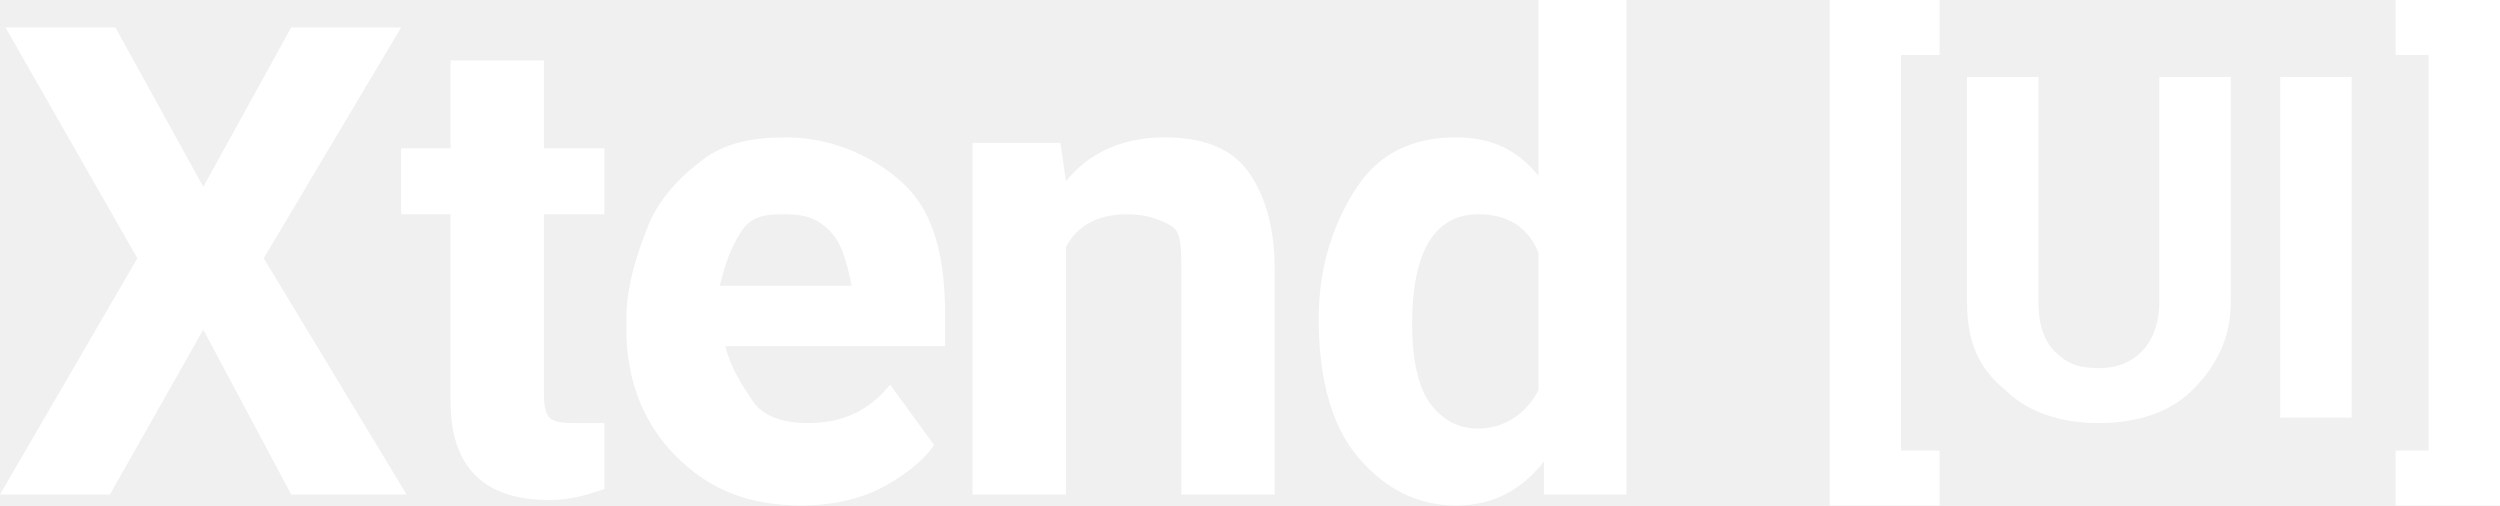
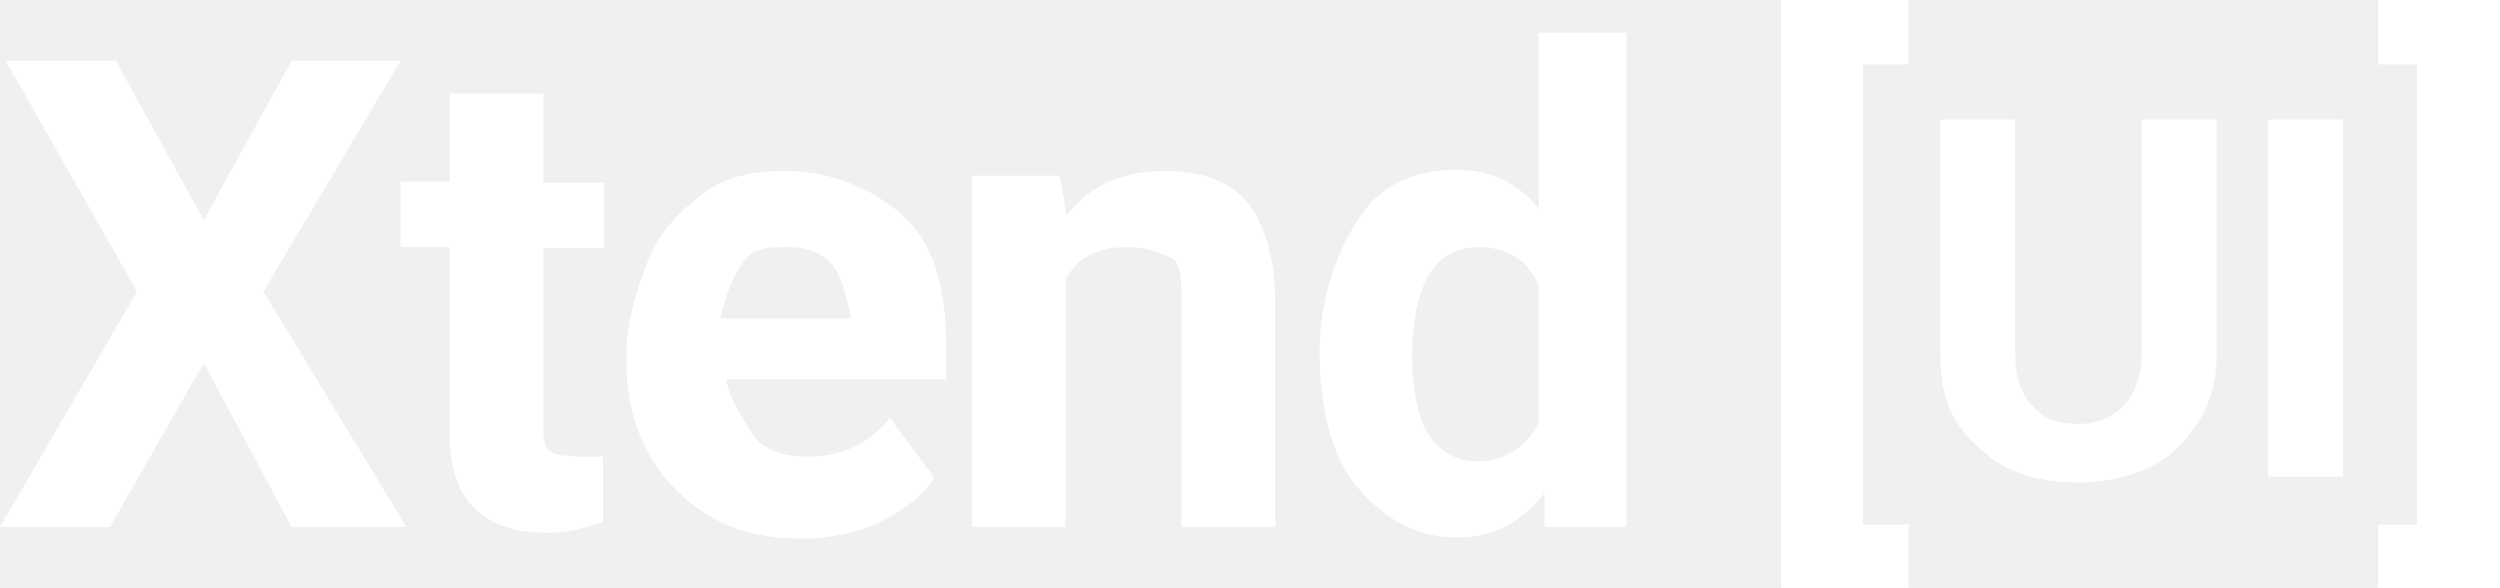
- <svg xmlns="http://www.w3.org/2000/svg" version="1.1" id="Layer_1_copy" x="0px" y="0px" viewBox="0 0 45.5 9.2" style="enable-background:new 0 0 45.5 9.2;" xml:space="preserve">
+ <svg xmlns="http://www.w3.org/2000/svg" version="1.1" id="Layer_1_copy" x="0px" y="0px" viewBox="0 0 213.5 50.2" style="enable-background:new 0 0 213.5 50.2;" xml:space="preserve">
  <style type="text/css">
	.st0{fill:#FFFFFF;}
</style>
-   <polygon class="st0" points="7.3,0.5 5.3,0.5 3.7,3.4 2.1,0.5 0.1,0.5 2.5,4.7 0,9 2,9 3.7,6 5.3,9 7.4,9 4.8,4.7 " />
-   <path class="st0" d="M10,7.6C9.9,7.5,9.9,7.3,9.9,7.1V3.9H11V2.7H9.9V1.1H8.2v1.6H7.3v1.2h0.9v3.4c0,1.2,0.6,1.8,1.8,1.8  c0.4,0,0.7-0.1,1-0.2V7.7c-0.1,0-0.3,0-0.5,0S10.1,7.7,10,7.6z" />
-   <path class="st0" d="M14.3,2.5c-0.6,0-1.1,0.1-1.5,0.4s-0.8,0.7-1,1.2s-0.4,1.1-0.4,1.7V6c0,0.9,0.3,1.7,0.9,2.3s1.3,0.9,2.3,0.9  c0.5,0,1-0.1,1.4-0.3s0.8-0.5,1-0.8L16.2,7c-0.4,0.5-0.9,0.7-1.5,0.7c-0.4,0-0.8-0.1-1-0.4s-0.4-0.6-0.5-1h4V5.7  c0-1-0.2-1.8-0.7-2.3S15.2,2.5,14.3,2.5z M15.5,5.2h-2.4c0.1-0.4,0.2-0.7,0.4-1s0.5-0.3,0.8-0.3c0.4,0,0.6,0.1,0.8,0.3  C15.3,4.4,15.4,4.7,15.5,5.2L15.5,5.2L15.5,5.2z" />
-   <path class="st0" d="M21.2,2.5c-0.8,0-1.4,0.3-1.8,0.8l-0.1-0.7h-1.6V9h1.7V4.5c0.2-0.4,0.6-0.6,1.1-0.6c0.4,0,0.6,0.1,0.8,0.2  s0.2,0.4,0.2,0.8V9h1.7V4.9c0-0.8-0.2-1.4-0.5-1.8S21.9,2.5,21.2,2.5z" />
-   <path class="st0" d="M28,3.2c-0.4-0.5-0.9-0.7-1.5-0.7c-0.8,0-1.4,0.3-1.8,0.9S24,4.8,24,5.8s0.2,1.9,0.7,2.5s1.1,0.9,1.8,0.9  c0.7,0,1.2-0.3,1.6-0.8V9h1.5V0H28V3.2z M28,7.1c-0.2,0.4-0.6,0.7-1.1,0.7c-0.4,0-0.7-0.2-0.9-0.5c-0.2-0.3-0.3-0.8-0.3-1.4  c0-1.3,0.4-2,1.2-2c0.5,0,0.9,0.2,1.1,0.7C28,4.6,28,7.1,28,7.1z" />
-   <path class="st0" d="M39.3,5.5c0,0.7-0.4,1.2-1.1,1.2c-0.4,0-0.6-0.1-0.8-0.3c-0.2-0.2-0.3-0.5-0.3-0.9V1.4h-1.3v4.1  c0,0.7,0.2,1.2,0.7,1.6c0.4,0.4,1,0.6,1.7,0.6c0.7,0,1.3-0.2,1.7-0.6s0.7-0.9,0.7-1.6V1.4h-1.3C39.3,1.4,39.3,5.5,39.3,5.5z" />
-   <rect x="41.5" y="1.4" class="st0" width="1.3" height="6.2" />
-   <g>
-     <polygon class="st0" points="33.3,9.2 35.3,9.2 35.3,8.2 34.6,8.2 34.6,1 35.3,1 35.3,0 33.3,0  " />
-     <polygon class="st0" points="43.6,0 43.6,1 44.2,1 44.2,8.2 43.6,8.2 43.6,9.2 45.5,9.2 45.5,0  " />
-   </g>
+   <polygon class="st0" points="34.2,5.2 24.9,5.2 17.4,18.8 9.9,5.2 0.5,5.2 11.7,24.9 0,45 9.4,45 17.4,31 24.9,45 34.7,45   22.5,24.9 " />
+   <path class="st0" d="M46.9,38.5c-0.5-0.5-0.5-1.4-0.5-2.3v-15h5.2v-5.6h-5.2V8h-8v7.5h-4.2v5.6h4.2v16c0,5.6,2.8,8.4,8.4,8.4  c1.9,0,3.3-0.5,4.7-0.9v-5.6c-0.5,0-1.4,0-2.3,0C48.3,38.9,47.4,38.9,46.9,38.5z" />
+   <path class="st0" d="M67.1,14.6c-2.8,0-5.2,0.5-7,1.9c-1.9,1.4-3.8,3.3-4.7,5.6c-0.9,2.3-1.9,5.2-1.9,8V31c0,4.2,1.4,8,4.2,10.8  c2.8,2.8,6.1,4.2,10.8,4.2c2.3,0,4.7-0.5,6.6-1.4c1.9-0.9,3.8-2.3,4.7-3.8L76,35.7c-1.9,2.3-4.2,3.3-7,3.3c-1.9,0-3.8-0.5-4.7-1.9  c-0.9-1.4-1.9-2.8-2.3-4.7h18.8v-2.8c0-4.7-0.9-8.4-3.3-10.8S71.3,14.6,67.1,14.6z M72.7,27.2H61.5c0.5-1.9,0.9-3.3,1.9-4.7  c0.9-1.4,2.3-1.4,3.8-1.4c1.9,0,2.8,0.5,3.8,1.4C71.8,23.5,72.2,24.9,72.7,27.2L72.7,27.2L72.7,27.2z" />
+   <path class="st0" d="M99.5,14.6c-3.8,0-6.6,1.4-8.4,3.8L90.5,15H83v30h8V23.9c0.9-1.9,2.8-2.8,5.2-2.8c1.9,0,2.8,0.5,3.8,0.9  c0.9,0.5,0.9,1.9,0.9,3.8V45h8V25.8c0-3.8-0.9-6.6-2.3-8.4C105.1,15.5,102.7,14.6,99.5,14.6z" />
+   <path class="st0" d="M131.4,17.8c-1.9-2.3-4.2-3.3-7-3.3c-3.8,0-6.6,1.4-8.4,4.2s-3.3,6.6-3.3,11.3s0.9,8.9,3.3,11.7  s5.2,4.2,8.4,4.2c3.3,0,5.6-1.4,7.5-3.8V45h7V2.8h-7.5V17.8z M131.4,36.1c-0.9,1.9-2.8,3.3-5.2,3.3c-1.9,0-3.3-0.9-4.2-2.3  c-0.9-1.4-1.4-3.8-1.4-6.6c0-6.1,1.9-9.4,5.6-9.4c2.3,0,4.2,0.9,5.2,3.3C131.4,24.4,131.4,36.1,131.4,36.1z" />
+   <path class="st0" d="M182.9,30.3c0,3.4-2,5.9-5.4,5.9c-2,0-2.9-0.5-3.9-1.5c-1-1-1.5-2.5-1.5-4.4V10.2h-6.4v20.2  c0,3.4,1,5.9,3.4,7.9c2,2,4.9,2.9,8.4,2.9c3.4,0,6.4-1,8.4-2.9c2-2,3.4-4.4,3.4-7.9V10.2h-6.4C182.9,10.2,182.9,30.3,182.9,30.3z" />
+   <rect x="193.7" y="10.2" class="st0" width="6.4" height="30.5" />
+   <polygon class="st0" points="152.1,50.2 163,50.2 163,44.8 159.1,44.8 159.1,5.5 163,5.5 163,0 152.1,0 " />
+   <polygon class="st0" points="203.1,0 203.1,5.5 206.4,5.5 206.4,44.8 203.1,44.8 203.1,50.2 213.5,50.2 213.5,0 " />
</svg>
